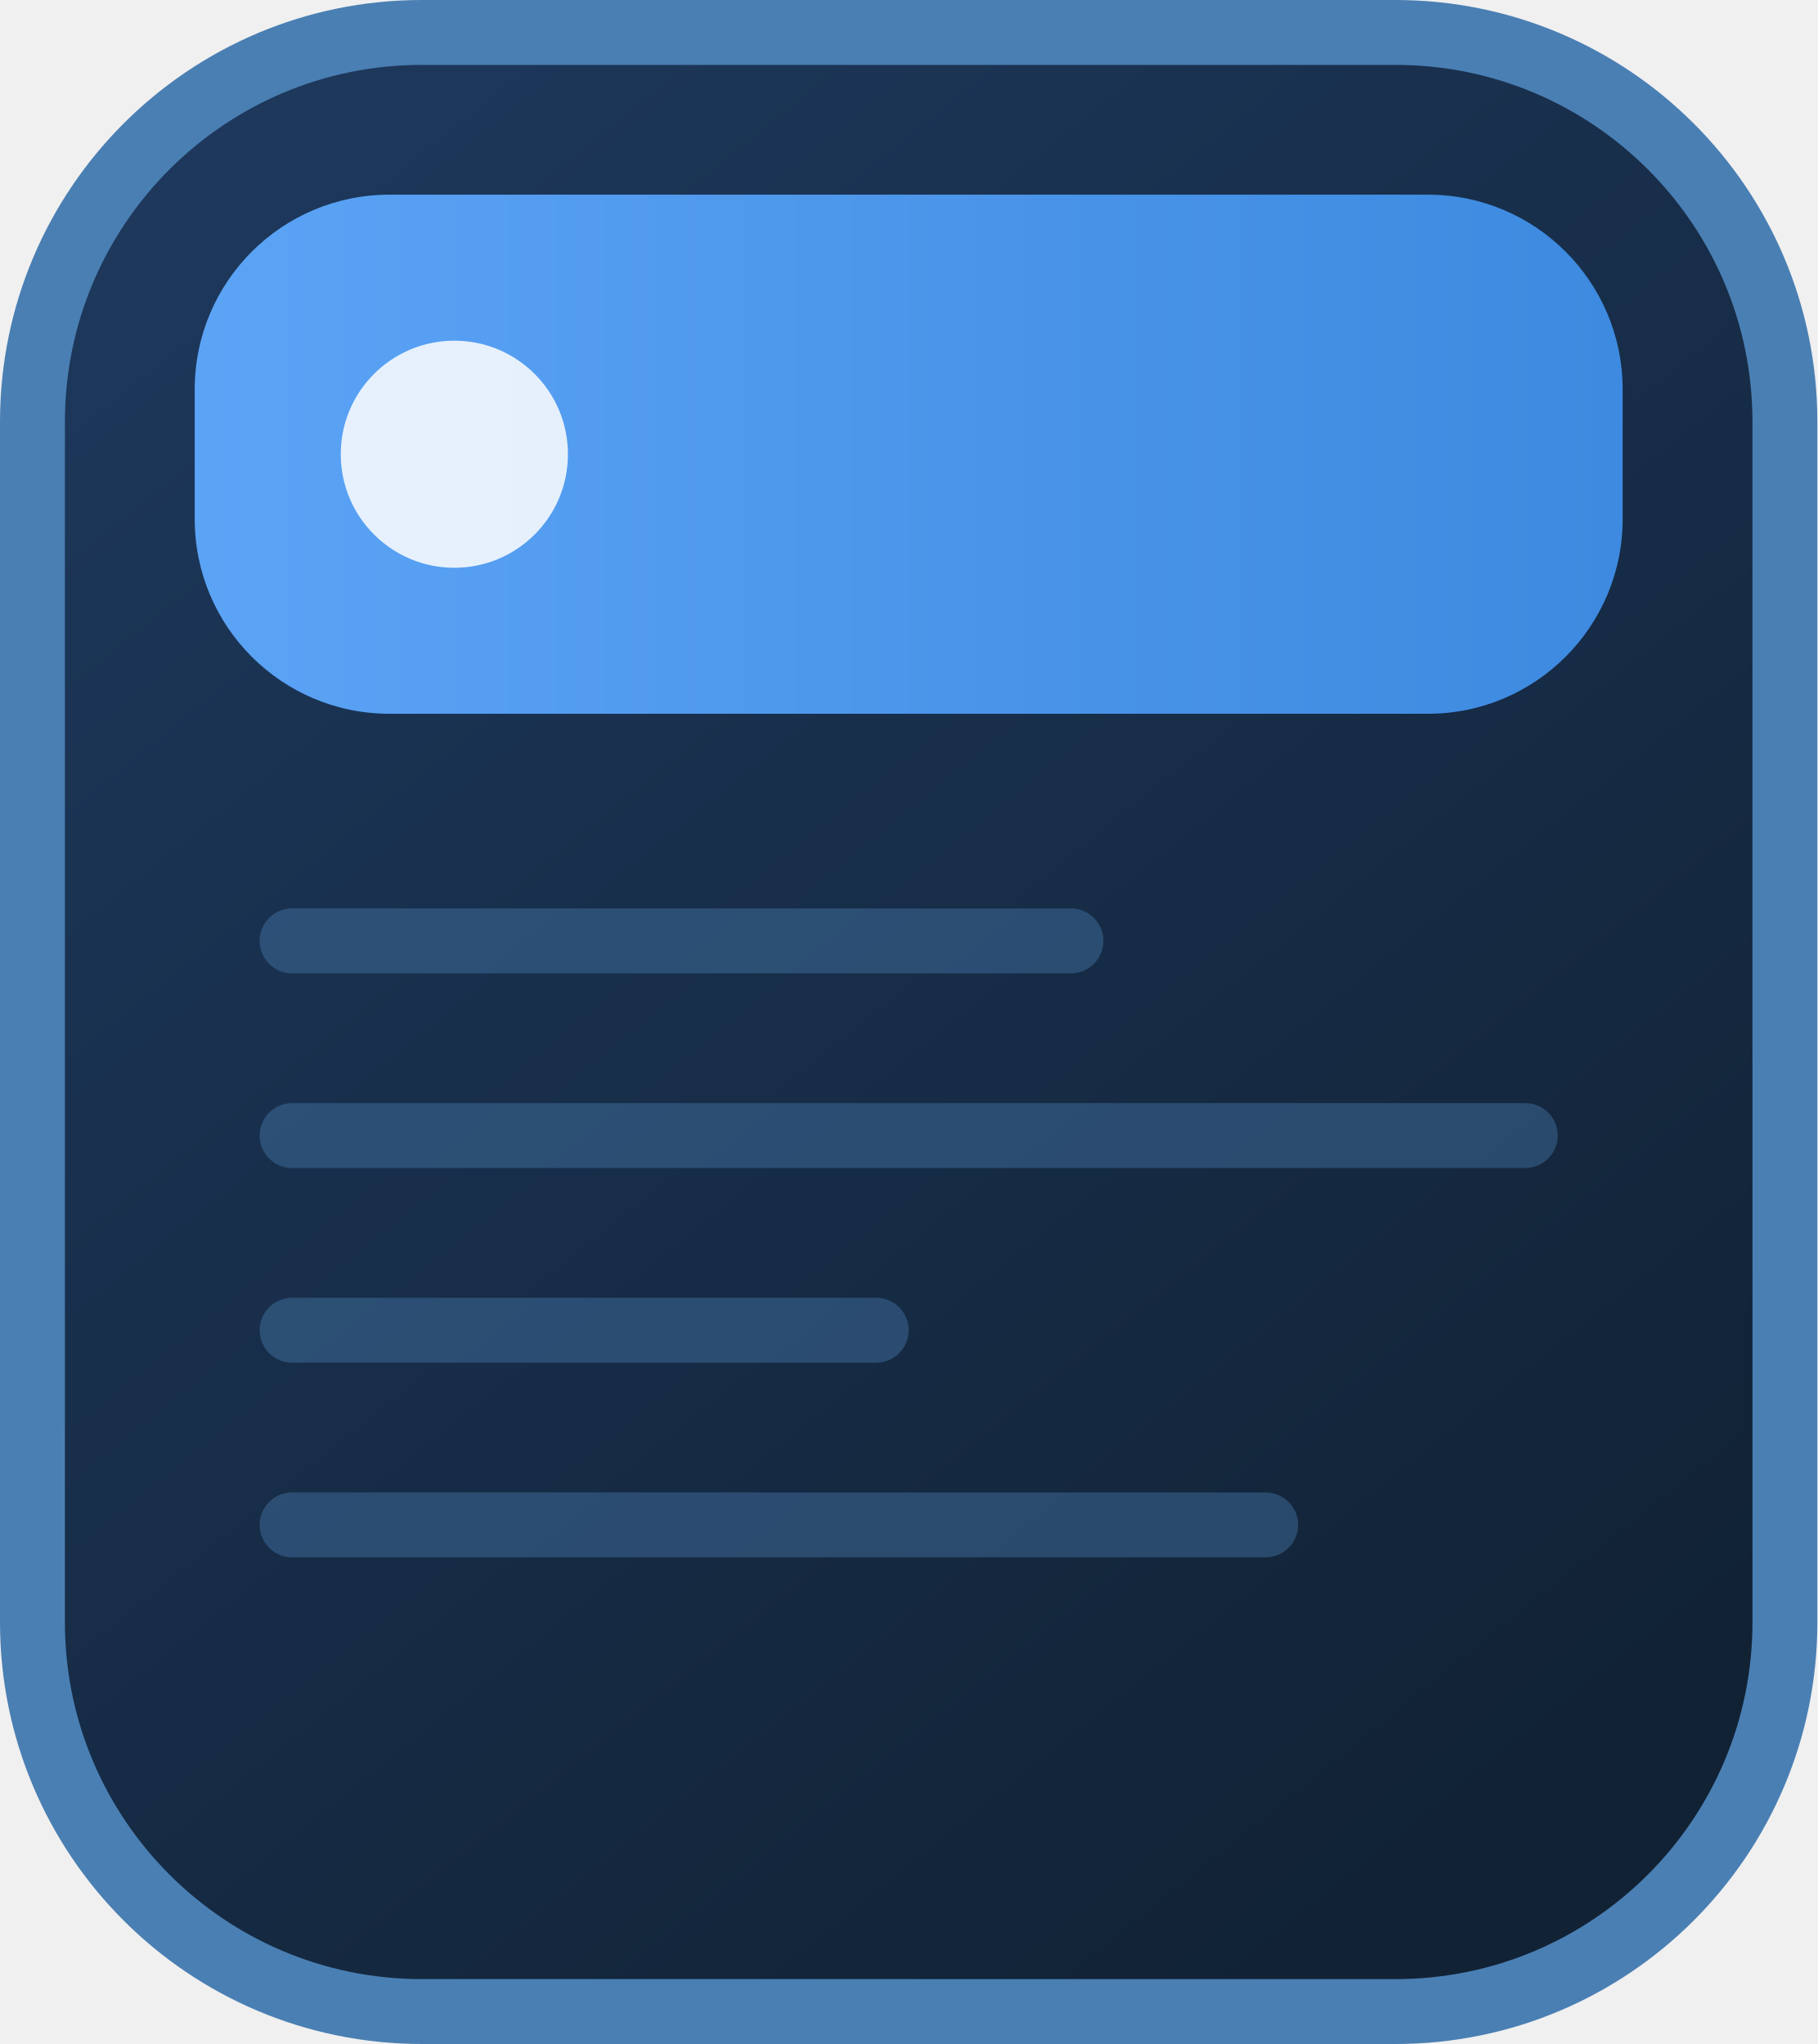
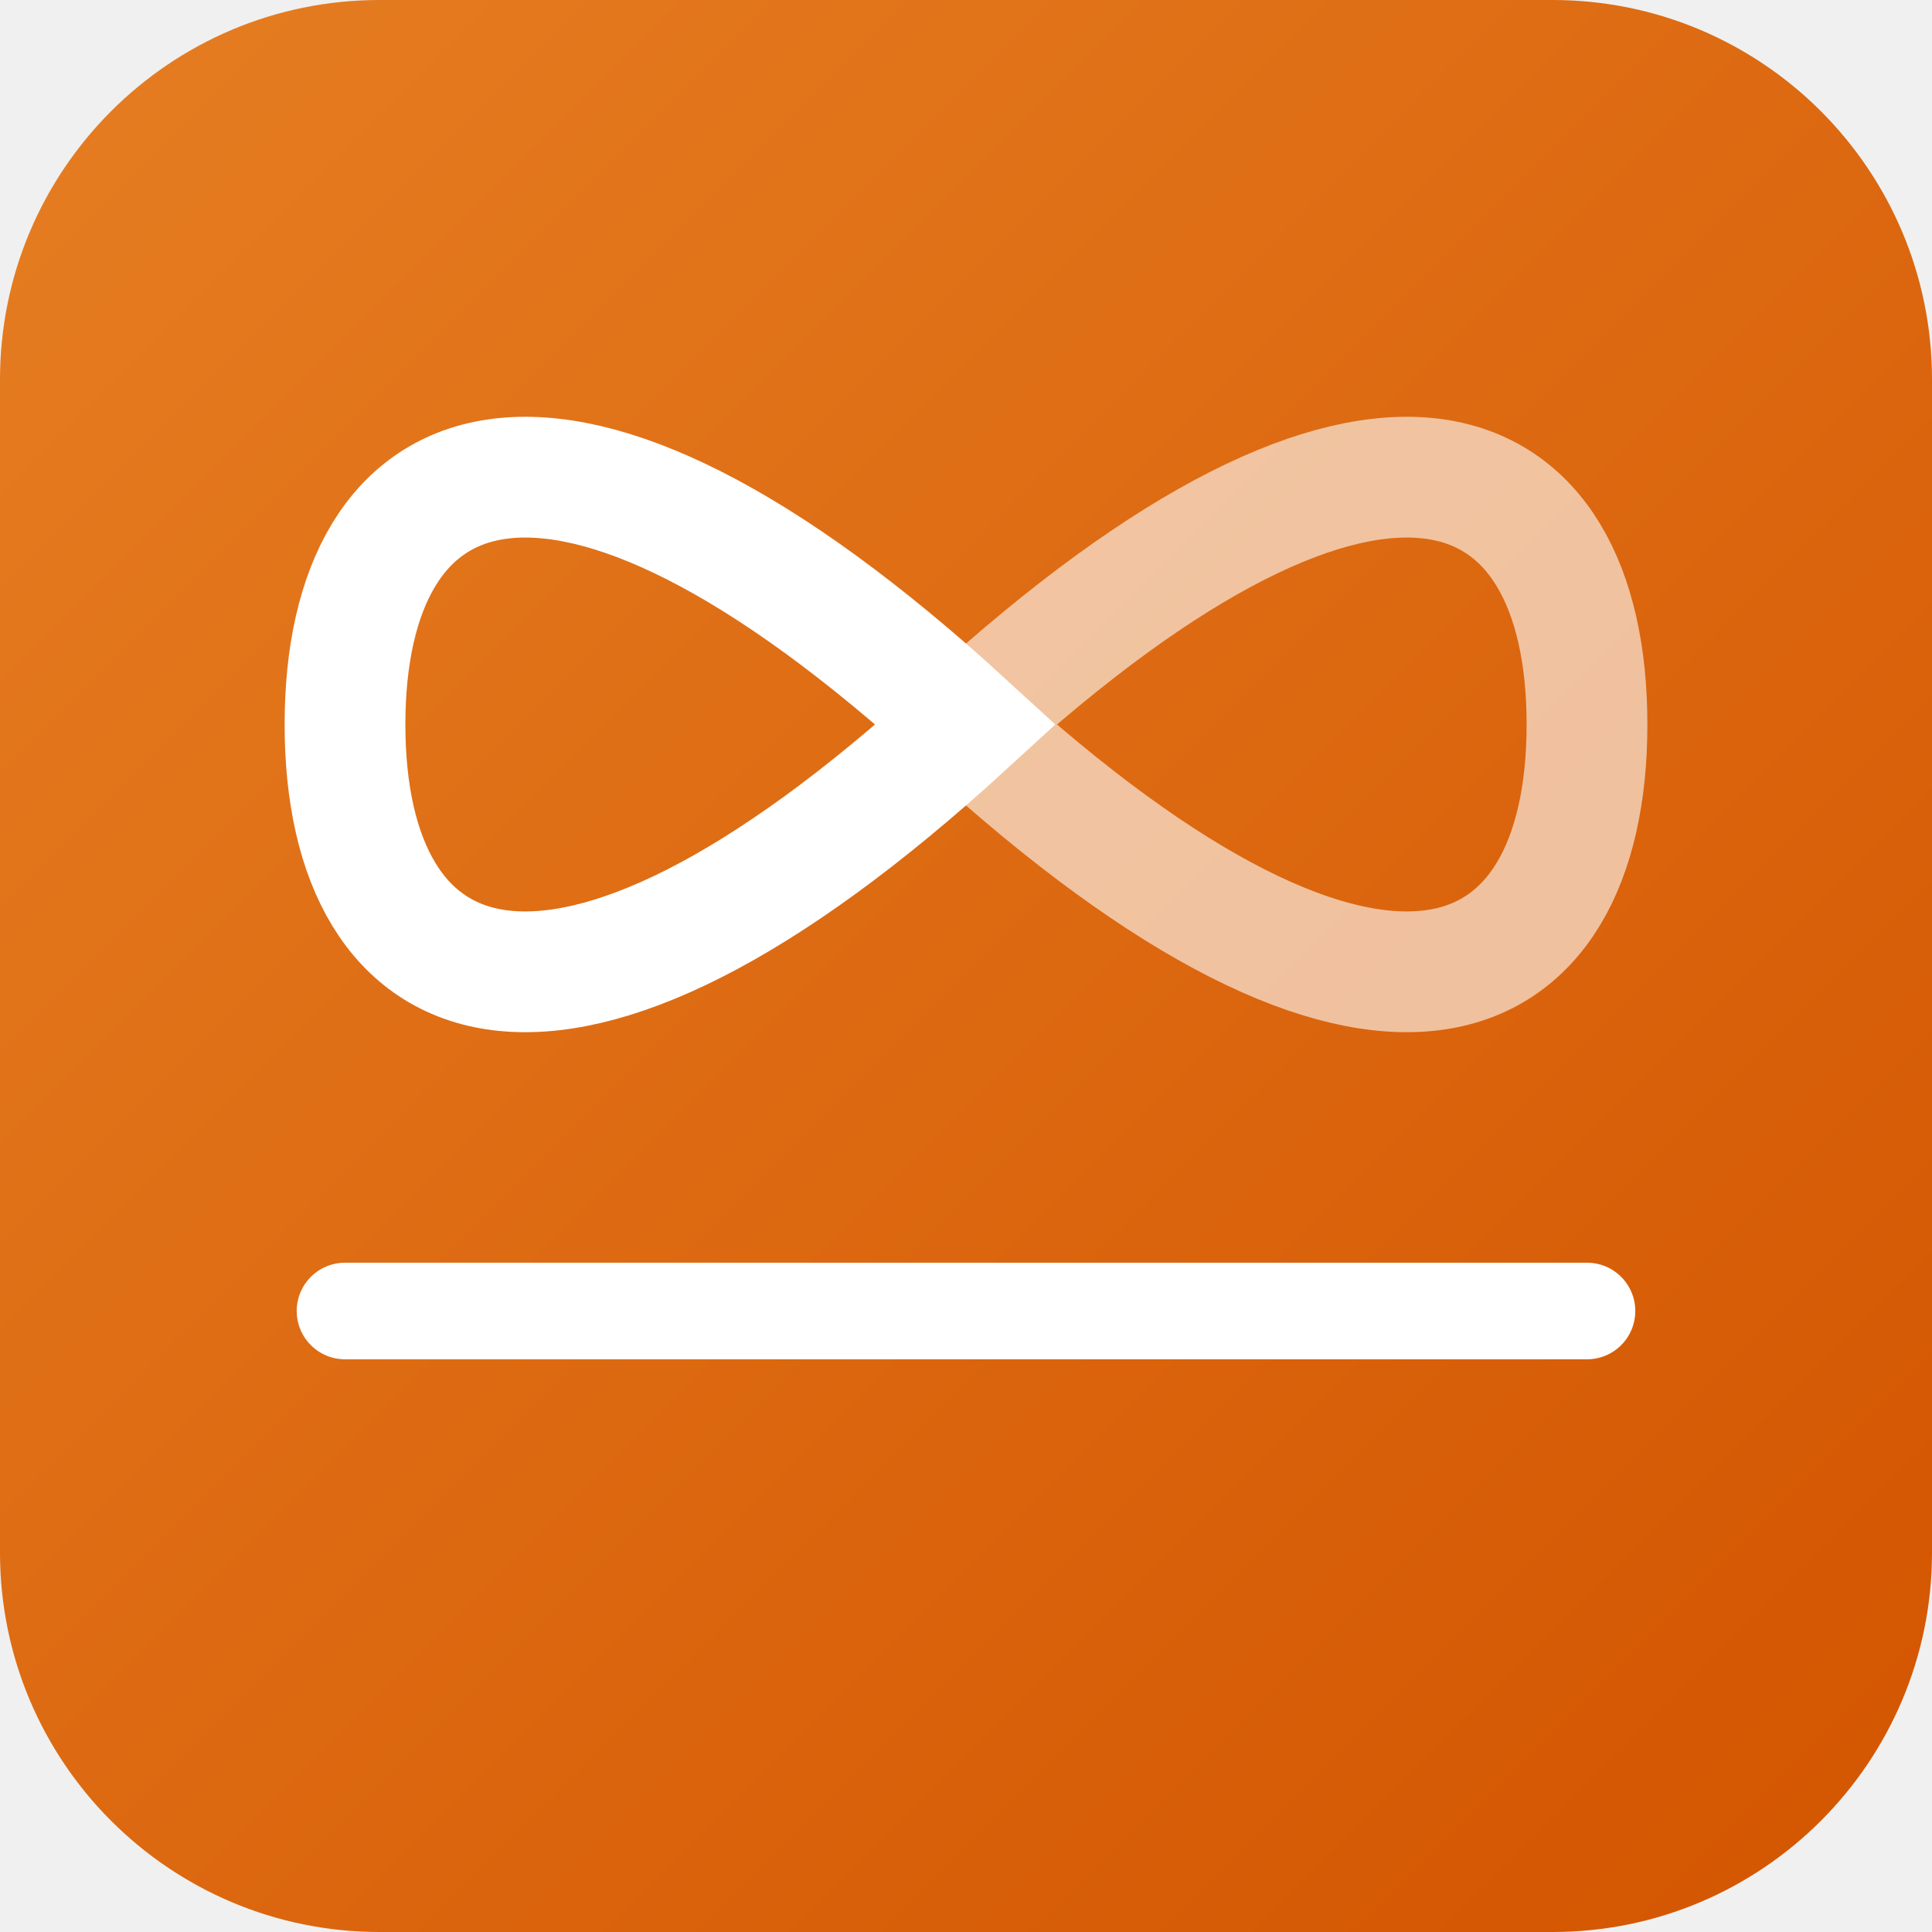
- <svg xmlns="http://www.w3.org/2000/svg" width="56" height="63" viewBox="0 0 56 63" fill="none">
+ <svg xmlns="http://www.w3.org/2000/svg" viewBox="0 0 56 56" fill="none">
  <defs>
-     <linearGradient id="bg-gradient" x1="0%" y1="0%" x2="70%" y2="100%">
-       <stop offset="0%" style="stop-color:#1e3a5f" />
-       <stop offset="100%" style="stop-color:#112235" />
-     </linearGradient>
-     <linearGradient id="header-gradient" x1="0%" y1="0%" x2="100%" y2="0%">
-       <stop offset="0%" style="stop-color:#5ba3f5" />
-       <stop offset="100%" style="stop-color:#3d8ae0" />
+     <linearGradient id="g" x1="0%" y1="0%" x2="100%" y2="100%">
+       <stop offset="0%" style="stop-color:#e67e22" />
+       <stop offset="100%" style="stop-color:#d35400" />
    </linearGradient>
  </defs>
-   <rect x="1" y="1" width="54" height="61" rx="12" fill="url(#bg-gradient)" />
-   <rect x="1" y="1" width="54" height="61" rx="12" fill="none" stroke="#4a7fb3" stroke-width="2" />
-   <rect x="6" y="6" width="44" height="16" rx="6" fill="url(#header-gradient)" />
-   <circle cx="14" cy="14" r="3.5" fill="rgba(255,255,255,0.85)" />
-   <rect x="8" y="28" width="26" height="2" rx="1" fill="#4a7fb3" opacity="0.4" />
-   <rect x="8" y="34" width="40" height="2" rx="1" fill="#4a7fb3" opacity="0.4" />
-   <rect x="8" y="40" width="20" height="2" rx="1" fill="#4a7fb3" opacity="0.4" />
-   <rect x="8" y="46" width="32" height="2" rx="1" fill="#4a7fb3" opacity="0.4" />
+   <rect width="56" height="56" rx="11" fill="url(#g)" />
+   <path d="M10 21 C10 13 16 10 28 21 C16 32 10 29 10 21" stroke="white" stroke-width="3.5" fill="none" stroke-linecap="round" />
+   <path d="M28 21 C40 32 46 29 46 21 C46 13 40 10 28 21" stroke="white" stroke-width="3.5" fill="none" stroke-linecap="round" opacity="0.6" />
+   <path d="M10 38 L46 38" stroke="white" stroke-width="2.8" stroke-linecap="round" />
</svg>
